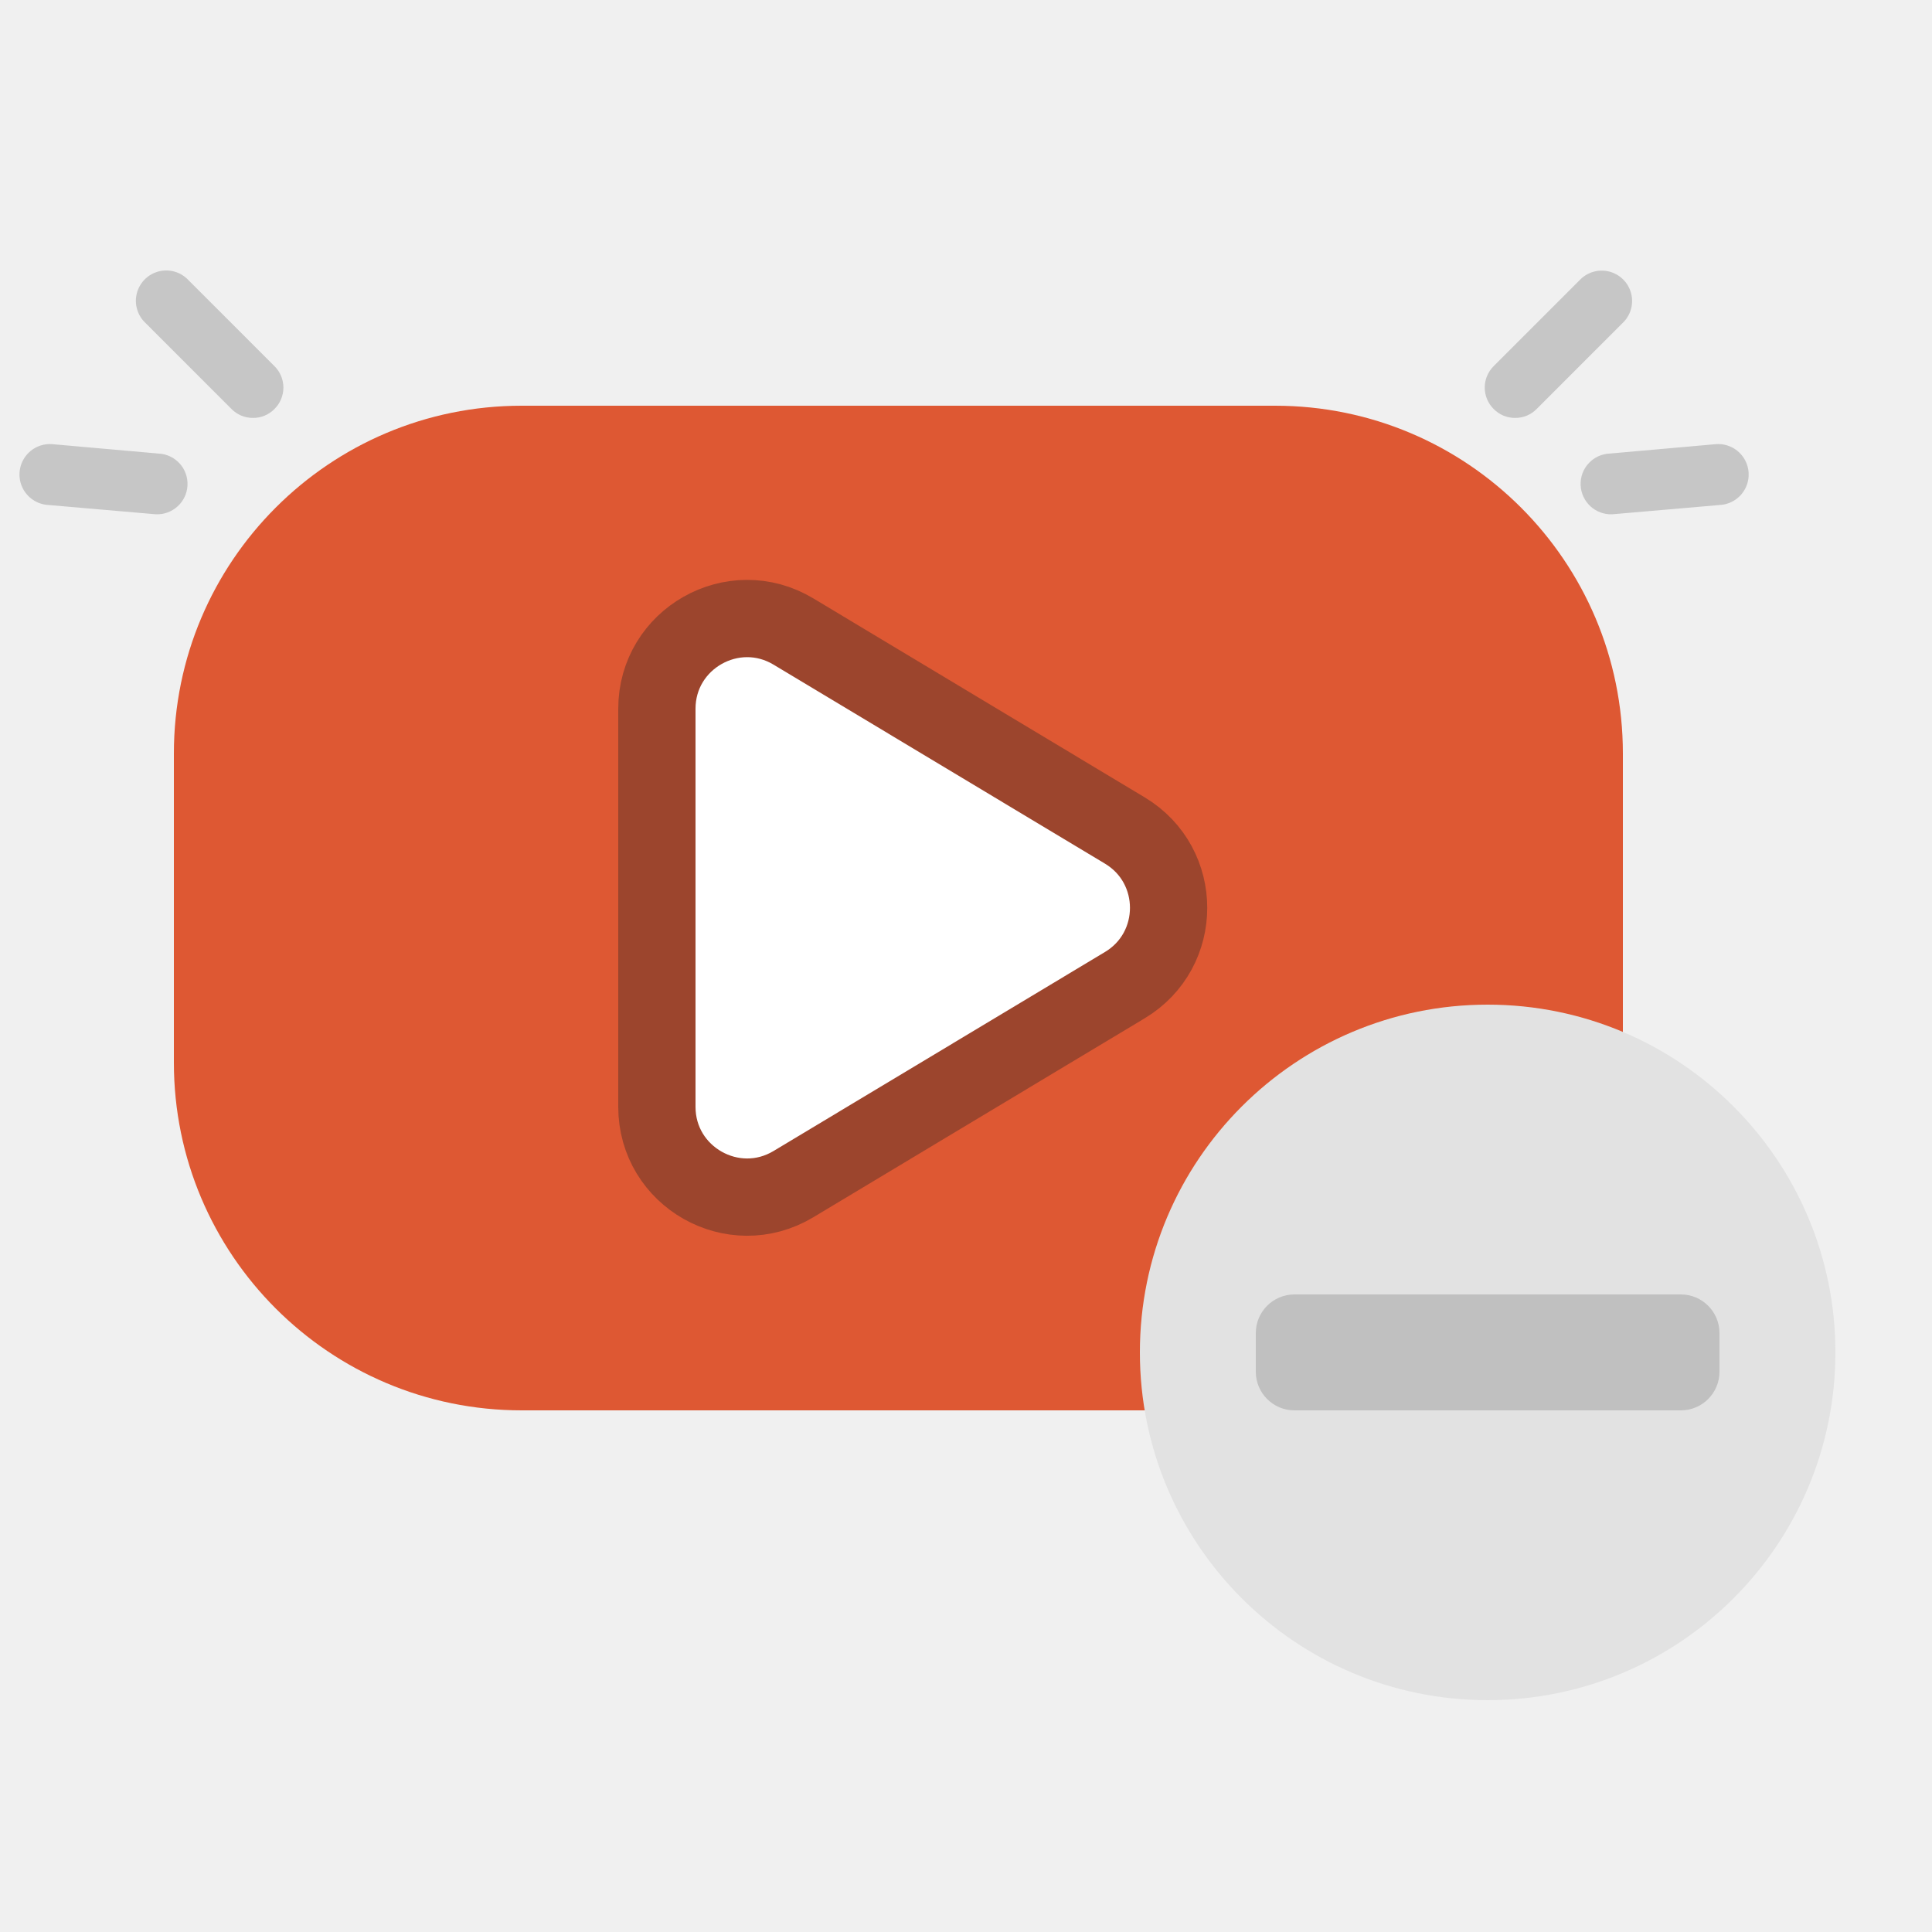
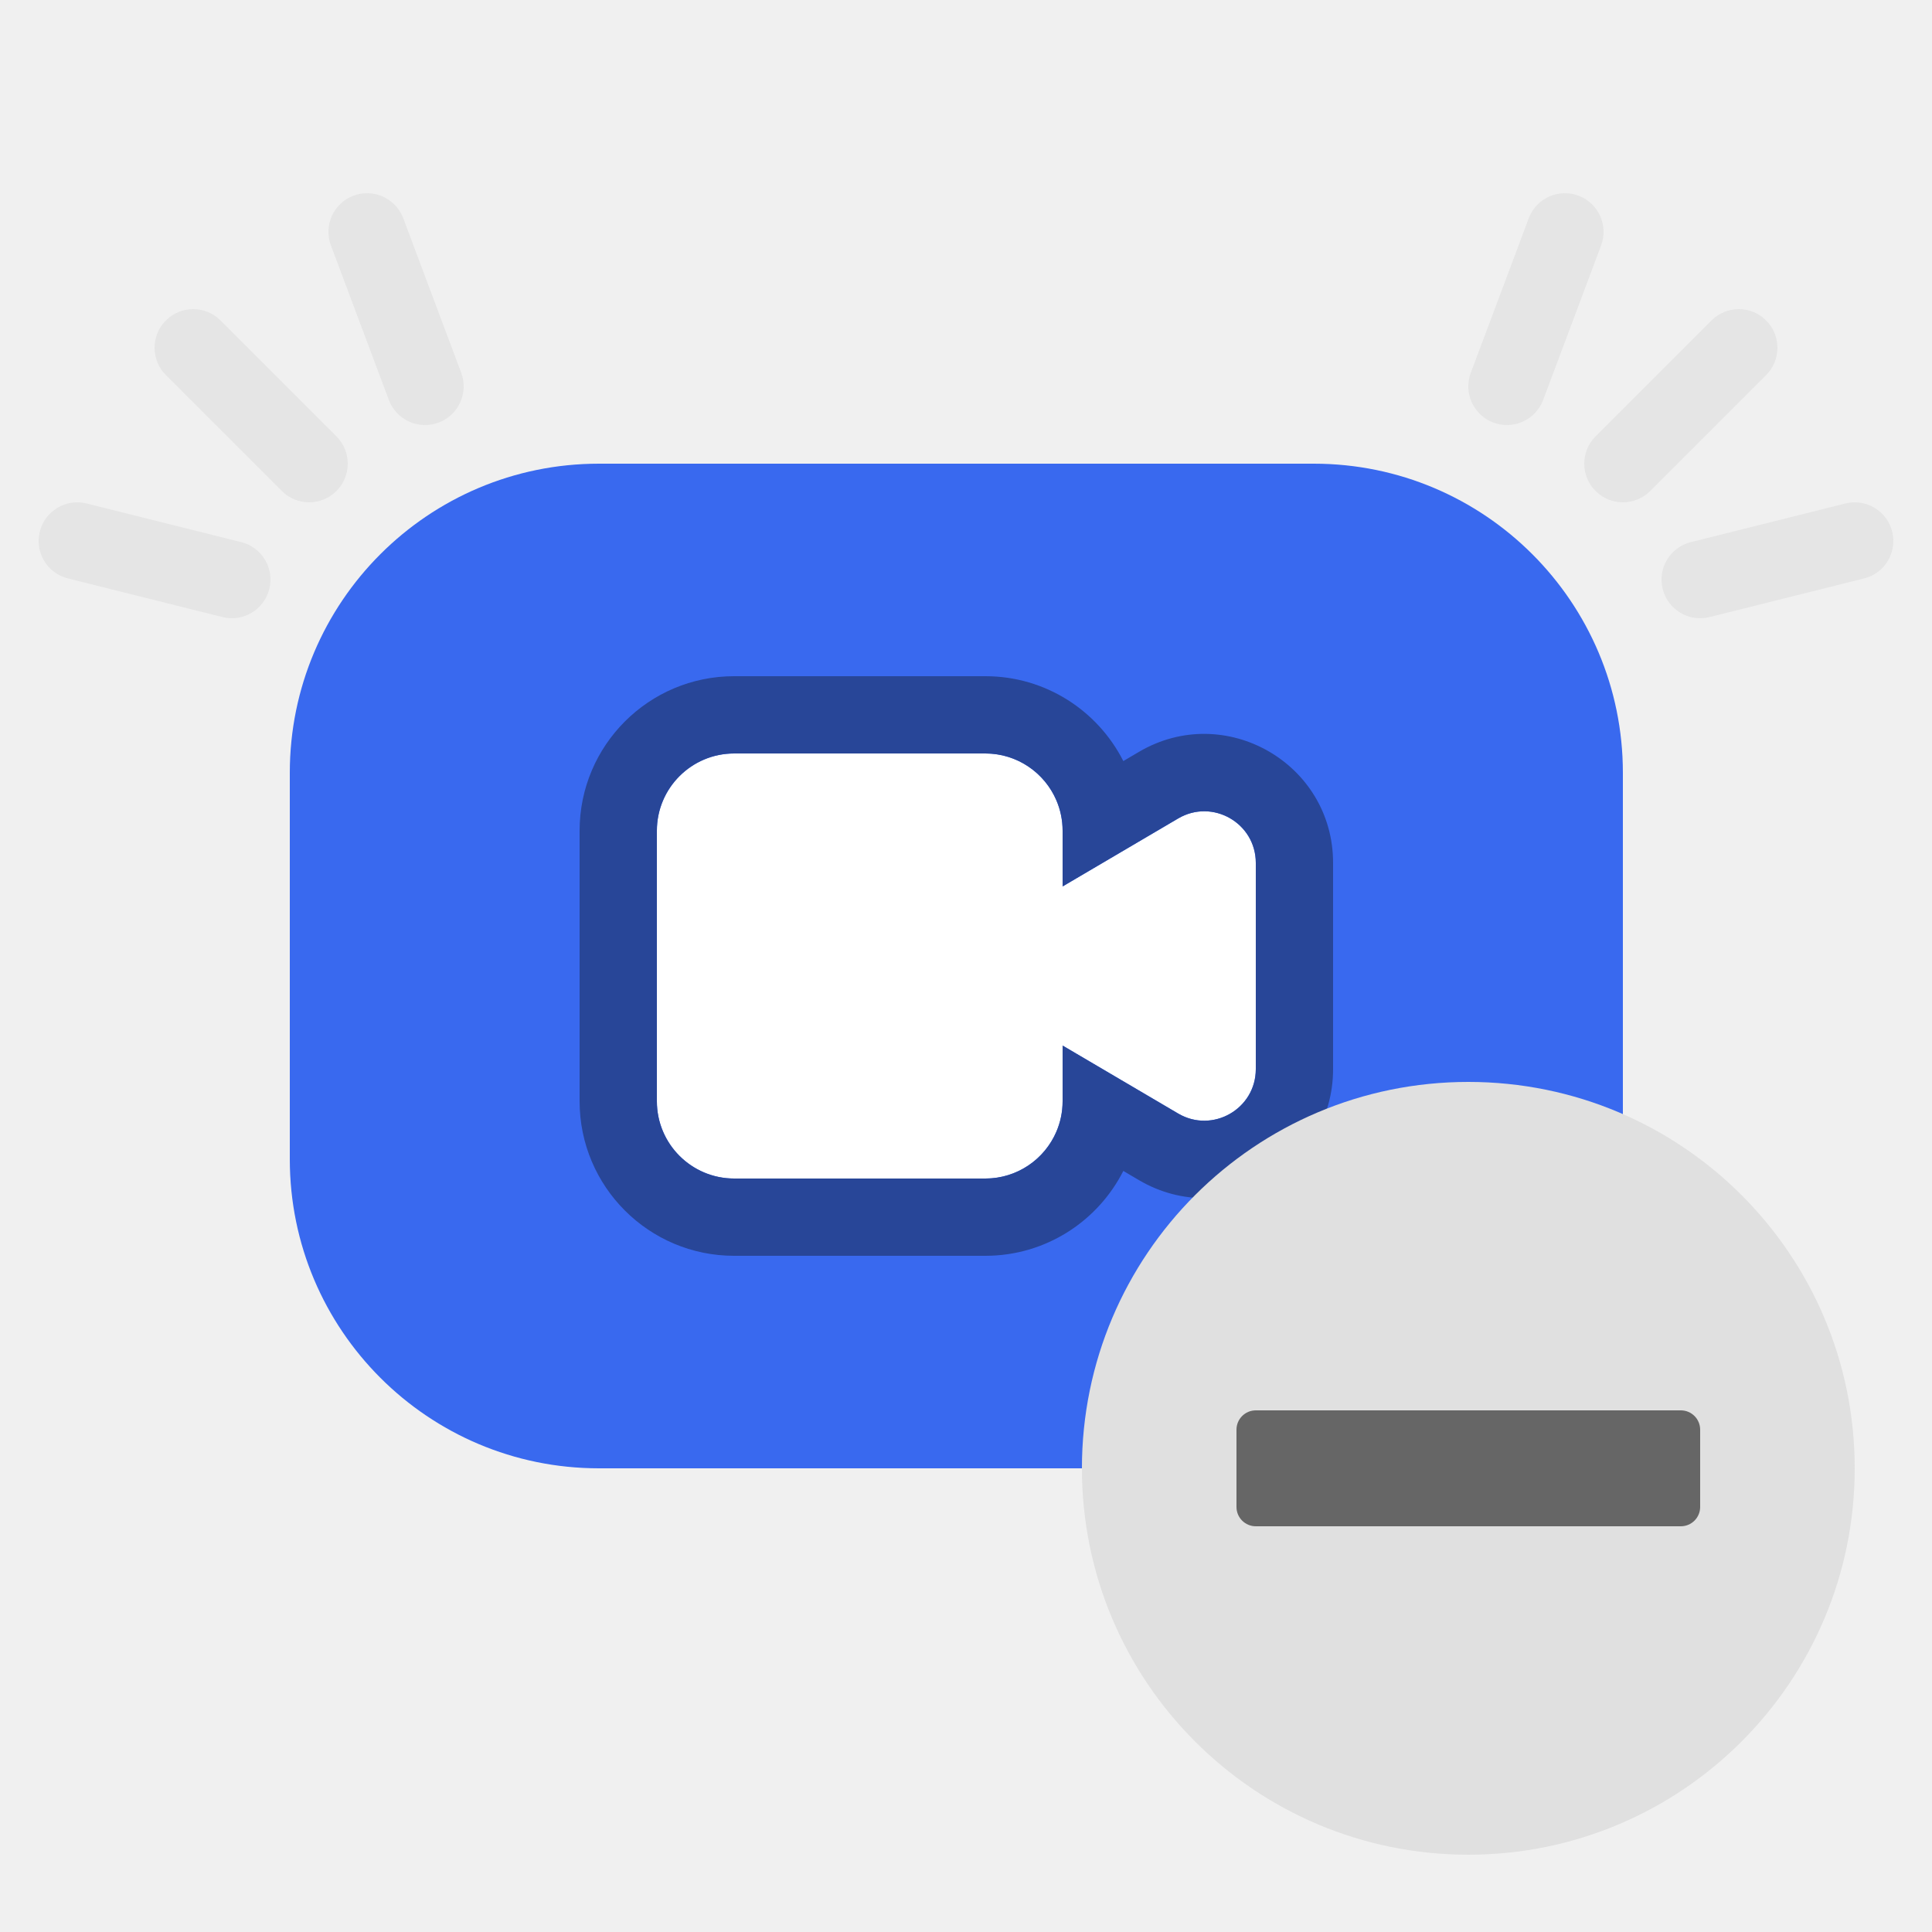
- <svg xmlns="http://www.w3.org/2000/svg" width="80" height="80" fill="none">
-   <rect x="7.2" y="16.8" width="60" height="41.6" rx="14.4" fill="#DE5833" />
-   <path d="M46.578 34.39c2.415 1.45 2.415 4.952 0 6.402l-13.723 8.24c-2.488 1.494-5.655-.299-5.655-3.201V29.35c0-2.902 3.167-4.694 5.655-3.2l13.723 8.24z" fill="#fff" stroke="#9C452D" stroke-width="3.2" />
-   <circle cx="61.6" cy="56" r="14.4" fill="#E2E2E2" />
-   <rect x="52" y="53.6" width="19.2" height="4.8" rx="1.6" fill="silver" />
-   <path fill-rule="evenodd" clip-rule="evenodd" d="M61.851 16.937c.234.238.555.371.888.368.334.003.655-.13.889-.368l3.553-3.554a1.257 1.257 0 1 0-1.777-1.776l-3.553 3.553a1.249 1.249 0 0 0 0 1.777zm3.6 3.155c.03.694.617 1.233 1.311 1.203l.109-.009 4.358-.377a1.262 1.262 0 1 0-.218-2.514l-4.358.386a1.258 1.258 0 0 0-1.203 1.311zM11.364 16.937a1.232 1.232 0 0 1-.889.368 1.232 1.232 0 0 1-.888-.368l-3.553-3.554a1.257 1.257 0 1 1 1.776-1.776l3.554 3.553a1.249 1.249 0 0 1 0 1.777zm-3.6 3.155a1.258 1.258 0 0 1-1.311 1.203l-.11-.009-4.357-.377a1.262 1.262 0 1 1 .218-2.514l4.358.386c.694.03 1.232.617 1.202 1.311z" fill="#AAA" fill-opacity=".6" />
+ <svg xmlns="http://www.w3.org/2000/svg" width="100" height="100" viewBox="0 0 100 100" fill="none">
+   <rect x="15" y="24" width="69" height="52" rx="16" fill="#3969EF" />
+   <path fill-rule="evenodd" clip-rule="evenodd" d="M38 39C35.791 39 34 40.791 34 43V57C34 59.209 35.791 61 38 61H51C53.209 61 55 59.209 55 57V54.118L60.981 57.636C62.759 58.682 65 57.4 65 55.338V44.662C65 42.6 62.759 41.318 60.981 42.364L55 45.882V43C55 40.791 53.209 39 51 39H38Z" fill="white" />
+   <path fill-rule="evenodd" clip-rule="evenodd" d="M30 43C30 38.582 33.582 35 38 35H51C54.121 35 56.824 36.787 58.143 39.393L58.953 38.916C63.397 36.302 69 39.506 69 44.662V55.338C69 60.494 63.397 63.698 58.953 61.084L58.143 60.607C56.824 63.213 54.121 65 51 65H38C33.582 65 30 61.418 30 57V43ZM54.68 58.57C54.886 58.088 55 57.557 55 57V54.118L60.981 57.636C62.759 58.682 65 57.4 65 55.338V44.662C65 42.6 62.759 41.318 60.981 42.364L55 45.882V43C55 42.443 54.886 41.912 54.68 41.43C54.07 40.001 52.652 39 51 39H38C35.791 39 34 40.791 34 43V57C34 59.209 35.791 61 38 61H51C52.652 61 54.07 59.999 54.68 58.57Z" fill="#284698" />
+   <circle cx="76" cy="76" r="20" fill="#E0E0E0" />
+   <rect x="64" y="73" width="24" height="6" rx="1" fill="#666666" />
+   <path opacity="0.5" fill-rule="evenodd" clip-rule="evenodd" d="M18.298 10.127C19.332 9.74 20.485 10.264 20.873 11.298L23.873 19.298C24.261 20.332 23.736 21.485 22.702 21.873C21.668 22.261 20.515 21.736 20.127 20.702L17.127 12.702C16.739 11.668 17.264 10.515 18.298 10.127ZM8.586 16.586C9.367 15.805 10.633 15.805 11.414 16.586L17.414 22.586C18.195 23.367 18.195 24.633 17.414 25.414C16.633 26.195 15.367 26.195 14.586 25.414L8.586 19.414C7.805 18.633 7.805 17.367 8.586 16.586ZM2.06 27.515C2.328 26.443 3.413 25.792 4.485 26.06L12.485 28.06C13.557 28.328 14.208 29.413 13.94 30.485C13.672 31.557 12.586 32.208 11.515 31.94L3.515 29.94C2.443 29.672 1.792 28.587 2.06 27.515Z" fill="#DADADA" />
+   <path opacity="0.5" fill-rule="evenodd" clip-rule="evenodd" d="M81.702 10.127C80.668 9.74 79.515 10.264 79.127 11.298L76.127 19.298C75.74 20.332 76.263 21.485 77.298 21.873C78.332 22.261 79.485 21.736 79.873 20.702L82.873 12.702C83.26 11.668 82.737 10.515 81.702 10.127ZM91.414 16.586C90.633 15.805 89.367 15.805 88.586 16.586L82.586 22.586C81.805 23.367 81.805 24.633 82.586 25.414C83.367 26.195 84.633 26.195 85.414 25.414L91.414 19.414C92.195 18.633 92.195 17.367 91.414 16.586ZM97.94 27.515C97.672 26.443 96.587 25.792 95.515 26.06L87.515 28.06C86.443 28.328 85.792 29.413 86.06 30.485C86.328 31.557 87.413 32.208 88.485 31.94L96.485 29.94C97.557 29.672 98.208 28.587 97.94 27.515Z" fill="#DADADA" />
</svg>
